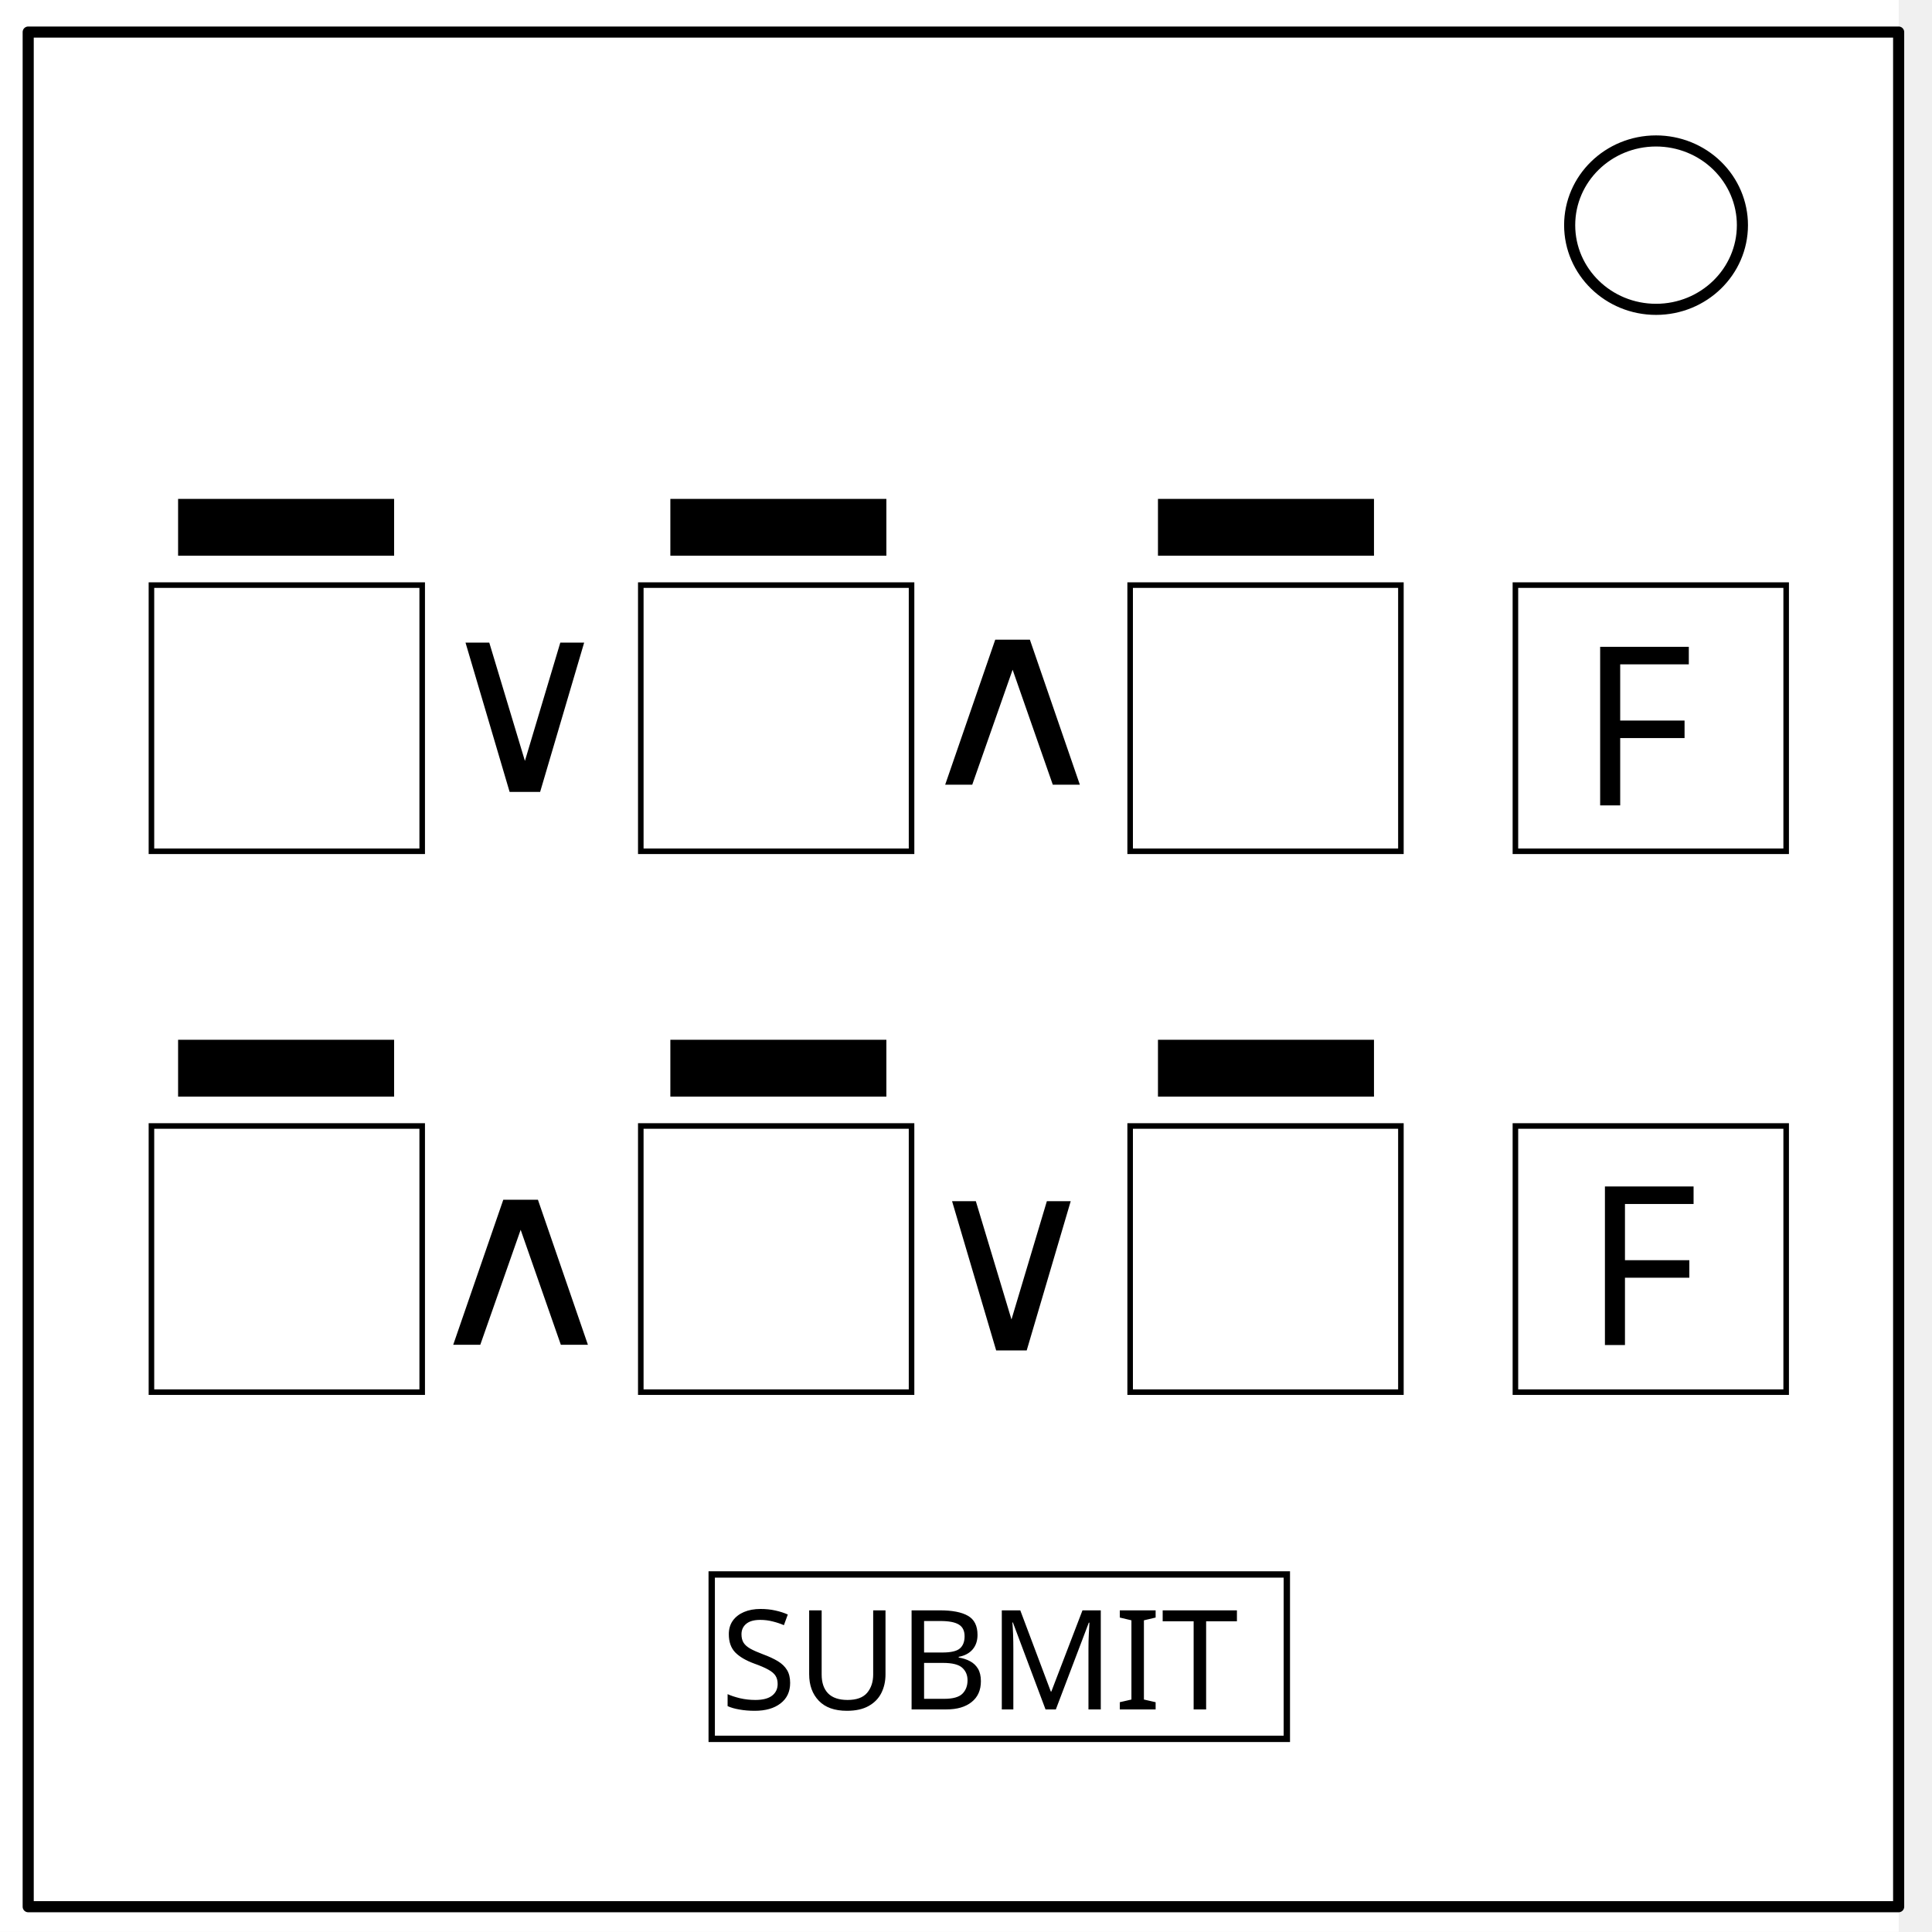
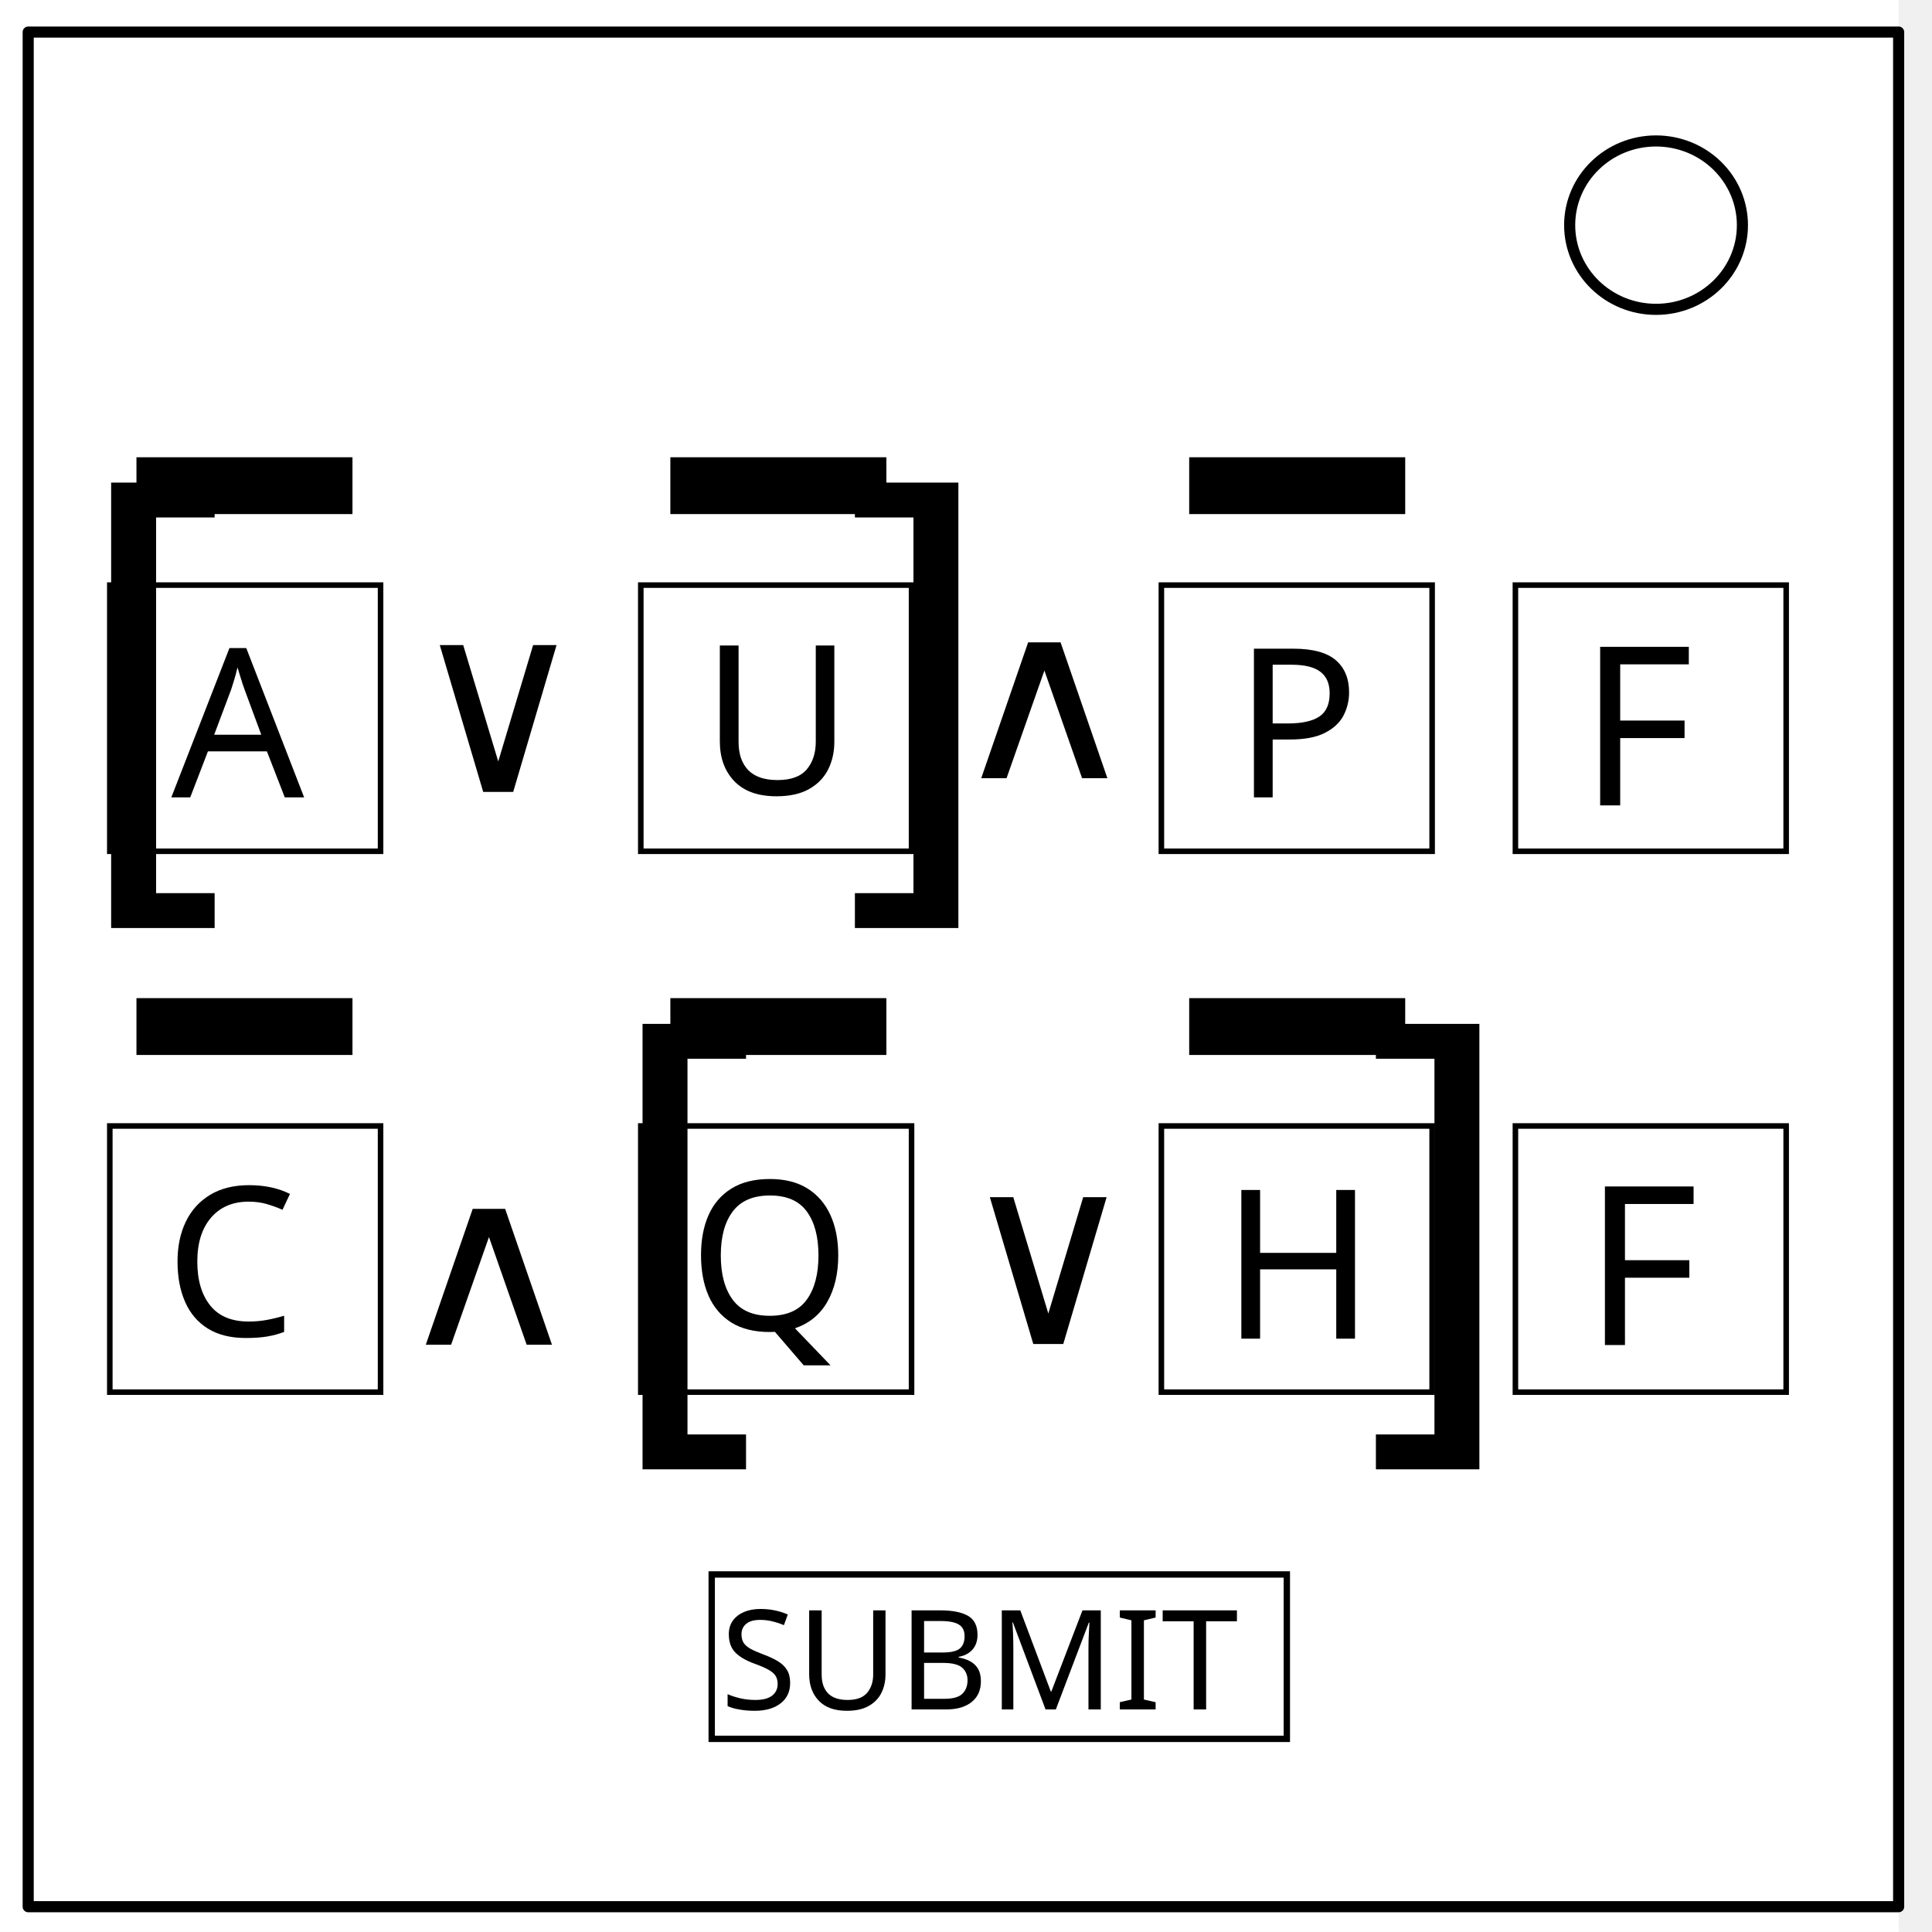
<svg xmlns="http://www.w3.org/2000/svg" version="1.1" viewBox="0 0 348 348" stroke-miterlimit="10" id="svg3336" width="371.2" height="371.2" style="fill:none;stroke:none;stroke-linecap:square;stroke-miterlimit:10">
  <defs id="defs3357" />
  <clipPath id="p.0">
    <path d="M 0,0 H 348 V 348 H 0 Z" id="path3339" style="clip-rule:nonzero" />
  </clipPath>
  <g clip-path="url(#p.0)" id="g3341">
    <path d="M 0,0 H 348 V 348 H 0 Z" id="path3343" style="fill:#000000;fill-opacity:0;fill-rule:nonzero" />
    <path d="M -6,0 H 342 V 347.969 H -6 Z" id="path3345" style="fill:#ffffff;fill-rule:nonzero" />
    <path d="m 5.079,5.776 h 336.913 V 343.445 H 5.079 Z" id="path3347" style="fill:#000000;fill-opacity:0;fill-rule:nonzero" />
    <path d="m 5.079,5.776 h 336.913 V 343.445 H 5.079 Z" id="path3349" style="fill-rule:nonzero;stroke:#000000;stroke-width:2;stroke-linecap:butt;stroke-linejoin:round" />
    <path d="m 282.734,40.554 v 0 c 0,-8.376 6.966,-15.165 15.559,-15.165 v 0 c 4.127,0 8.084,1.598 11.002,4.442 2.918,2.844 4.557,6.701 4.557,10.724 v 0 c 0,8.376 -6.966,15.165 -15.559,15.165 v 0 c -8.593,0 -15.559,-6.79 -15.559,-15.165 z" id="path3351" style="fill:#ffffff;fill-rule:nonzero" />
    <path d="m 282.734,40.554 v 0 c 0,-8.376 6.966,-15.165 15.559,-15.165 v 0 c 4.127,0 8.084,1.598 11.002,4.442 2.918,2.844 4.557,6.701 4.557,10.724 v 0 c 0,8.376 -6.966,15.165 -15.559,15.165 v 0 c -8.593,0 -15.559,-6.79 -15.559,-15.165 z" id="path3353" style="fill-rule:nonzero;stroke:#000000;stroke-width:2;stroke-linecap:butt;stroke-linejoin:round" />
  </g>
-   <rect style="fill:#ffffff;fill-rule:evenodd;stroke:#000000;stroke-width:1px;stroke-linecap:butt;stroke-linejoin:miter;stroke-opacity:1" id="rect3361" width="48.77" height="47.943" x="27.278" y="105.392" />
+   <rect style="fill:#ffffff;fill-rule:evenodd;stroke:#000000;stroke-width:1px;stroke-linecap:butt;stroke-linejoin:miter;stroke-opacity:1" id="rect3361" width="48.77" height="47.943" x="19.778" y="105.392" />
  <rect style="fill:#ffffff;fill-rule:evenodd;stroke:#000000;stroke-width:1px;stroke-linecap:butt;stroke-linejoin:miter;stroke-opacity:1" id="rect3361-9" width="48.77" height="47.943" x="115.423" y="105.392" />
-   <rect style="fill:#ffffff;fill-rule:evenodd;stroke:#000000;stroke-width:1px;stroke-linecap:butt;stroke-linejoin:miter;stroke-opacity:1" id="rect3361-1" width="48.77" height="47.943" x="203.567" y="105.392" />
+   <rect style="fill:#ffffff;fill-rule:evenodd;stroke:#000000;stroke-width:1px;stroke-linecap:butt;stroke-linejoin:miter;stroke-opacity:1" id="rect3361-1" width="48.77" height="47.943" x="209.192" y="105.392" />
  <rect style="fill:#ffffff;fill-rule:evenodd;stroke:#000000;stroke-width:1px;stroke-linecap:butt;stroke-linejoin:miter;stroke-opacity:1" id="rect3361-6" width="48.77" height="47.943" x="272.962" y="105.392" />
  <rect style="fill:#ffffff;fill-rule:evenodd;stroke:#000000;stroke-width:1px;stroke-linecap:butt;stroke-linejoin:miter;stroke-opacity:1" id="rect3361-8" width="48.77" height="47.943" x="272.962" y="202.816" />
  <rect style="fill:#ffffff;fill-rule:evenodd;stroke:#000000;stroke-width:1.145px;stroke-linecap:butt;stroke-linejoin:miter;stroke-opacity:1" id="rect3361-0-6" width="103.593" height="29.612" x="128.196" y="283.598" />
  <text xml:space="preserve" style="font-style:normal;font-weight:normal;line-height:0%;font-family:sans-serif;letter-spacing:0px;word-spacing:0px;fill:#000000;fill-opacity:1;stroke:none;stroke-width:1px;stroke-linecap:butt;stroke-linejoin:miter;stroke-opacity:1" x="284.352" y="145.069" id="text3475">
    <tspan id="tspan3477" x="284.352" y="145.069" style="font-size:40px;line-height:1.25">F</tspan>
  </text>
  <text xml:space="preserve" style="font-style:normal;font-weight:normal;line-height:0%;font-family:sans-serif;letter-spacing:0px;word-spacing:0px;fill:#000000;fill-opacity:1;stroke:none;stroke-width:1px;stroke-linecap:butt;stroke-linejoin:miter;stroke-opacity:1" x="285.21" y="242.27" id="text3475-7">
    <tspan id="tspan3477-9" x="285.21" y="242.27" style="font-size:40px;line-height:1.25">F</tspan>
  </text>
  <text xml:space="preserve" style="font-style:normal;font-weight:normal;line-height:0%;font-family:sans-serif;letter-spacing:0px;word-spacing:0px;fill:#000000;fill-opacity:1;stroke:none;stroke-width:1px;stroke-linecap:butt;stroke-linejoin:miter;stroke-opacity:1" x="129.777" y="307.91" id="text3497">
    <tspan id="tspan3499" x="129.777" y="307.91" style="font-size:25px;line-height:1.25">SUBMIT</tspan>
  </text>
-   <text xml:space="preserve" style="font-style:normal;font-weight:normal;font-size:45.772px;line-height:42.911px;font-family:sans-serif;letter-spacing:0px;word-spacing:0px;fill:#000000;fill-opacity:1;stroke:none;stroke-width:1.716px;stroke-linecap:butt;stroke-linejoin:miter;stroke-opacity:1" x="79.178" y="140.567" id="text48" transform="scale(0.9854646,1.01475)">
-     <tspan id="tspan46" x="79.178" y="140.567" style="stroke-width:1.716px">∨</tspan>
+   <text xml:space="preserve" style="font-style:normal;font-weight:normal;font-size:45px;line-height:42.911px;font-family:sans-serif;letter-spacing:0px;word-spacing:0px;fill:#000000;fill-opacity:1;stroke:none;stroke-width:1.716px;stroke-linecap:butt;stroke-linejoin:miter;stroke-opacity:1" x="74.586" y="140.567" id="text48" transform="scale(0.9854646,1.01475)">
+     <tspan id="tspan46" x="74.586" y="140.567" style="font-size:45px;stroke-width:1.716px">∨</tspan>
  </text>
-   <text xml:space="preserve" style="font-style:normal;font-weight:normal;font-size:45.772px;line-height:42.911px;font-family:sans-serif;letter-spacing:0px;word-spacing:0px;fill:#000000;fill-opacity:1;stroke:none;stroke-width:1.716px;stroke-linecap:butt;stroke-linejoin:miter;stroke-miterlimit:10;stroke-opacity:1" x="168.114" y="239.712" id="text48-5" transform="scale(0.9854646,1.01475)">
-     <tspan id="tspan46-1" x="168.114" y="239.712" style="stroke-width:1.716px">∨</tspan>
+   <text xml:space="preserve" style="font-style:normal;font-weight:normal;font-size:45px;line-height:42.911px;font-family:sans-serif;letter-spacing:0px;word-spacing:0px;fill:#000000;fill-opacity:1;stroke:none;stroke-width:1.716px;stroke-linecap:butt;stroke-linejoin:miter;stroke-miterlimit:10;stroke-opacity:1" x="175.128" y="238.566" id="text48-5" transform="scale(0.9854646,1.01475)">
+     <tspan id="tspan46-1" x="175.128" y="238.566" style="font-size:45px;stroke-width:1.716px">∨</tspan>
  </text>
-   <text xml:space="preserve" style="font-style:normal;font-weight:normal;font-size:48.028px;line-height:45.026px;font-family:sans-serif;letter-spacing:0px;word-spacing:0px;fill:#000000;fill-opacity:1;stroke:none;stroke-width:1.801px;stroke-linecap:butt;stroke-linejoin:miter;stroke-opacity:1" x="70.483" y="257.908" id="text74" transform="scale(1.064766,0.9391732)">
-     <tspan id="tspan72" x="70.483" y="257.908" style="stroke-width:1.801px">∧</tspan>
+   <text xml:space="preserve" style="font-style:normal;font-weight:normal;font-size:45px;line-height:45.026px;font-family:sans-serif;letter-spacing:0px;word-spacing:0px;fill:#000000;fill-opacity:1;stroke:none;stroke-width:1.801px;stroke-linecap:butt;stroke-linejoin:miter;stroke-opacity:1" x="66.234" y="257.908" id="text74" transform="scale(1.064766,0.9391732)">
+     <tspan id="tspan72" x="66.234" y="257.908" style="font-size:45px;stroke-width:1.801px">∧</tspan>
  </text>
-   <text xml:space="preserve" style="font-style:normal;font-weight:normal;font-size:48.028px;line-height:45.026px;font-family:sans-serif;letter-spacing:0px;word-spacing:0px;fill:#000000;fill-opacity:1;stroke:none;stroke-width:1.801px;stroke-linecap:butt;stroke-linejoin:miter;stroke-miterlimit:10;stroke-opacity:1" x="153.706" y="150.497" id="text74-8" transform="scale(1.064766,0.9391732)">
-     <tspan id="tspan72-0" x="153.706" y="150.497" style="stroke-width:1.801px">∧</tspan>
+   <text xml:space="preserve" style="font-style:normal;font-weight:normal;font-size:45px;line-height:45.026px;font-family:sans-serif;letter-spacing:0px;word-spacing:0px;fill:#000000;fill-opacity:1;stroke:none;stroke-width:1.801px;stroke-linecap:butt;stroke-linejoin:miter;stroke-miterlimit:10;stroke-opacity:1" x="160.197" y="149.259" id="text74-8" transform="scale(1.064766,0.9391732)">
+     <tspan id="tspan72-0" x="160.197" y="149.259" style="font-size:45px;stroke-width:1.801px">∧</tspan>
  </text>
-   <rect style="fill:#000000;fill-opacity:1;stroke:#000000;stroke-width:0.937;stroke-opacity:1" id="rect843" width="37.972" height="9.299" x="32.548" y="90.332" />
-   <rect style="fill:#000000;fill-opacity:1;stroke:#000000;stroke-width:0.937;stroke-linecap:square;stroke-miterlimit:10;stroke-opacity:1" id="rect843-1" width="37.972" height="9.299" x="121.216" y="90.332" />
-   <rect style="fill:#000000;fill-opacity:1;stroke:#000000;stroke-width:0.937;stroke-linecap:square;stroke-miterlimit:10;stroke-opacity:1" id="rect843-5" width="37.972" height="9.299" x="209.047" y="90.332" />
-   <rect style="fill:#ffffff;fill-rule:evenodd;stroke:#000000;stroke-width:1px;stroke-linecap:butt;stroke-linejoin:miter;stroke-miterlimit:10;stroke-opacity:1" id="rect3361-69" width="48.77" height="47.943" x="27.278" y="202.816" />
+   <rect style="fill:#000000;fill-opacity:1;stroke:#000000;stroke-width:0.937;stroke-opacity:1" id="rect843" width="37.972" height="9.299" x="25.048" y="82.832" />
+   <rect style="fill:#000000;fill-opacity:1;stroke:#000000;stroke-width:0.937;stroke-linecap:square;stroke-miterlimit:10;stroke-opacity:1" id="rect843-1" width="37.972" height="9.299" x="121.216" y="82.832" />
+   <rect style="fill:#000000;fill-opacity:1;stroke:#000000;stroke-width:0.937;stroke-linecap:square;stroke-miterlimit:10;stroke-opacity:1" id="rect843-5" width="37.972" height="9.299" x="214.672" y="82.832" />
+   <rect style="fill:#ffffff;fill-rule:evenodd;stroke:#000000;stroke-width:1px;stroke-linecap:butt;stroke-linejoin:miter;stroke-miterlimit:10;stroke-opacity:1" id="rect3361-69" width="48.77" height="47.943" x="19.778" y="202.816" />
  <rect style="fill:#ffffff;fill-rule:evenodd;stroke:#000000;stroke-width:1px;stroke-linecap:butt;stroke-linejoin:miter;stroke-miterlimit:10;stroke-opacity:1" id="rect3361-9-6" width="48.77" height="47.943" x="115.422" y="202.816" />
-   <rect style="fill:#ffffff;fill-rule:evenodd;stroke:#000000;stroke-width:1px;stroke-linecap:butt;stroke-linejoin:miter;stroke-miterlimit:10;stroke-opacity:1" id="rect3361-1-8" width="48.77" height="47.943" x="203.567" y="202.816" />
-   <rect style="fill:#000000;fill-opacity:1;stroke:#000000;stroke-width:0.937;stroke-linecap:square;stroke-miterlimit:10;stroke-opacity:1" id="rect843-0" width="37.972" height="9.299" x="32.548" y="187.757" />
-   <rect style="fill:#000000;fill-opacity:1;stroke:#000000;stroke-width:0.937;stroke-linecap:square;stroke-miterlimit:10;stroke-opacity:1" id="rect843-1-9" width="37.972" height="9.299" x="121.216" y="187.757" />
-   <rect style="fill:#000000;fill-opacity:1;stroke:#000000;stroke-width:0.937;stroke-linecap:square;stroke-miterlimit:10;stroke-opacity:1" id="rect843-5-2" width="37.972" height="9.299" x="209.047" y="187.757" />
+   <rect style="fill:#ffffff;fill-rule:evenodd;stroke:#000000;stroke-width:1px;stroke-linecap:butt;stroke-linejoin:miter;stroke-miterlimit:10;stroke-opacity:1" id="rect3361-1-8" width="48.77" height="47.943" x="209.192" y="202.816" />
+   <rect style="fill:#000000;fill-opacity:1;stroke:#000000;stroke-width:0.937;stroke-linecap:square;stroke-miterlimit:10;stroke-opacity:1" id="rect843-0" width="37.972" height="9.299" x="25.048" y="180.257" />
+   <rect style="fill:#000000;fill-opacity:1;stroke:#000000;stroke-width:0.937;stroke-linecap:square;stroke-miterlimit:10;stroke-opacity:1" id="rect843-1-9" width="37.972" height="9.299" x="121.216" y="180.257" />
+   <rect style="fill:#000000;fill-opacity:1;stroke:#000000;stroke-width:0.937;stroke-linecap:square;stroke-miterlimit:10;stroke-opacity:1" id="rect843-5-2" width="37.972" height="9.299" x="214.672" y="180.257" />
+   <text xml:space="preserve" style="font-style:normal;font-variant:normal;font-weight:normal;font-stretch:normal;font-size:90px;line-height:1.25;font-family:Inconsolata;-inkscape-font-specification:Inconsolata;letter-spacing:0px;word-spacing:0px;fill:#000000;fill-opacity:1;stroke:none;stroke-width:0.937" x="-0.325" y="155.303" id="text3799">
+     <tspan id="tspan3797" x="-0.325" y="155.303" style="font-style:normal;font-variant:normal;font-weight:normal;font-stretch:normal;font-size:90px;font-family:Inconsolata;-inkscape-font-specification:Inconsolata;stroke-width:0.937">[</tspan>
+   </text>
+   <text xml:space="preserve" style="font-style:normal;font-variant:normal;font-weight:normal;font-stretch:normal;font-size:90px;line-height:1.25;font-family:Inconsolata;-inkscape-font-specification:Inconsolata;letter-spacing:0px;word-spacing:0px;fill:#000000;fill-opacity:1;stroke:none;stroke-width:0.937;stroke-linecap:square;stroke-miterlimit:10" x="95.393" y="252.803" id="text3799-1">
+     <tspan id="tspan3797-2" x="95.393" y="252.803" style="font-style:normal;font-variant:normal;font-weight:normal;font-stretch:normal;font-size:90px;font-family:Inconsolata;-inkscape-font-specification:Inconsolata;stroke-width:0.937">[</tspan>
+   </text>
+   <text xml:space="preserve" style="font-style:normal;font-variant:normal;font-weight:normal;font-stretch:normal;font-size:90px;line-height:1.25;font-family:Inconsolata;-inkscape-font-specification:Inconsolata;letter-spacing:0px;word-spacing:0px;fill:#000000;fill-opacity:1;stroke:none;stroke-width:0.937;stroke-linecap:square;stroke-miterlimit:10" x="138.786" y="155.303" id="text3799-4">
+     <tspan id="tspan3797-1" x="138.786" y="155.303" style="font-style:normal;font-variant:normal;font-weight:normal;font-stretch:normal;font-size:90px;font-family:Inconsolata;-inkscape-font-specification:Inconsolata;stroke-width:0.937">]</tspan>
+   </text>
+   <text xml:space="preserve" style="font-style:normal;font-variant:normal;font-weight:normal;font-stretch:normal;font-size:90px;line-height:1.25;font-family:Inconsolata;-inkscape-font-specification:Inconsolata;letter-spacing:0px;word-spacing:0px;fill:#000000;fill-opacity:1;stroke:none;stroke-width:0.937;stroke-linecap:square;stroke-miterlimit:10" x="232.63" y="252.803" id="text3799-4-3">
+     <tspan id="tspan3797-1-8" x="232.63" y="252.803" style="font-style:normal;font-variant:normal;font-weight:normal;font-stretch:normal;font-size:90px;font-family:Inconsolata;-inkscape-font-specification:Inconsolata;stroke-width:0.937">]</tspan>
+   </text>
+   <text xml:space="preserve" style="font-style:normal;font-weight:normal;font-size:37.5px;line-height:1.25;font-family:sans-serif;letter-spacing:0px;word-spacing:0px;fill:#000000;fill-opacity:1;stroke:none;stroke-width:0.937" x="30.86" y="143.625" id="text3857">
+     <tspan id="tspan3855" x="30.86" y="143.625" style="stroke-width:0.937">A</tspan>
+   </text>
+   <text xml:space="preserve" style="font-style:normal;font-weight:normal;font-size:37.5px;line-height:1.25;font-family:sans-serif;letter-spacing:0px;word-spacing:0px;fill:#000000;fill-opacity:1;stroke:none;stroke-width:0.937;stroke-linecap:square;stroke-miterlimit:10" x="126.284" y="143.057" id="text3857-9">
+     <tspan id="tspan3855-0" x="126.284" y="143.057" style="stroke-width:0.937">U</tspan>
+   </text>
+   <text xml:space="preserve" style="font-style:normal;font-weight:normal;font-size:37.5px;line-height:1.25;font-family:sans-serif;letter-spacing:0px;word-spacing:0px;fill:#000000;fill-opacity:1;stroke:none;stroke-width:0.937" x="29.697" y="240.631" id="text3879">
+     <tspan id="tspan3877" x="29.697" y="240.631" style="stroke-width:0.937">C</tspan>
+   </text>
+   <text xml:space="preserve" style="font-style:normal;font-weight:normal;font-size:37.5px;line-height:1.25;font-family:sans-serif;letter-spacing:0px;word-spacing:0px;fill:#000000;fill-opacity:1;stroke:none;stroke-width:0.937" x="123.99" y="239.554" id="text3883">
+     <tspan id="tspan3881" x="123.99" y="239.554" style="stroke-width:0.937">Q</tspan>
+   </text>
+   <text xml:space="preserve" style="font-style:normal;font-weight:normal;font-size:37.5px;line-height:1.25;font-family:sans-serif;letter-spacing:0px;word-spacing:0px;fill:#000000;fill-opacity:1;stroke:none;stroke-width:0.937" x="222.221" y="143.625" id="text3887">
+     <tspan id="tspan3885" x="222.221" y="143.625" style="stroke-width:0.937">P</tspan>
+   </text>
+   <text xml:space="preserve" style="font-style:normal;font-weight:normal;font-size:37.5px;line-height:1.25;font-family:sans-serif;letter-spacing:0px;word-spacing:0px;fill:#000000;fill-opacity:1;stroke:none;stroke-width:0.937" x="219.958" y="241.125" id="text3891">
+     <tspan id="tspan3889" x="219.958" y="241.125" style="stroke-width:0.937">H</tspan>
+   </text>
</svg>
